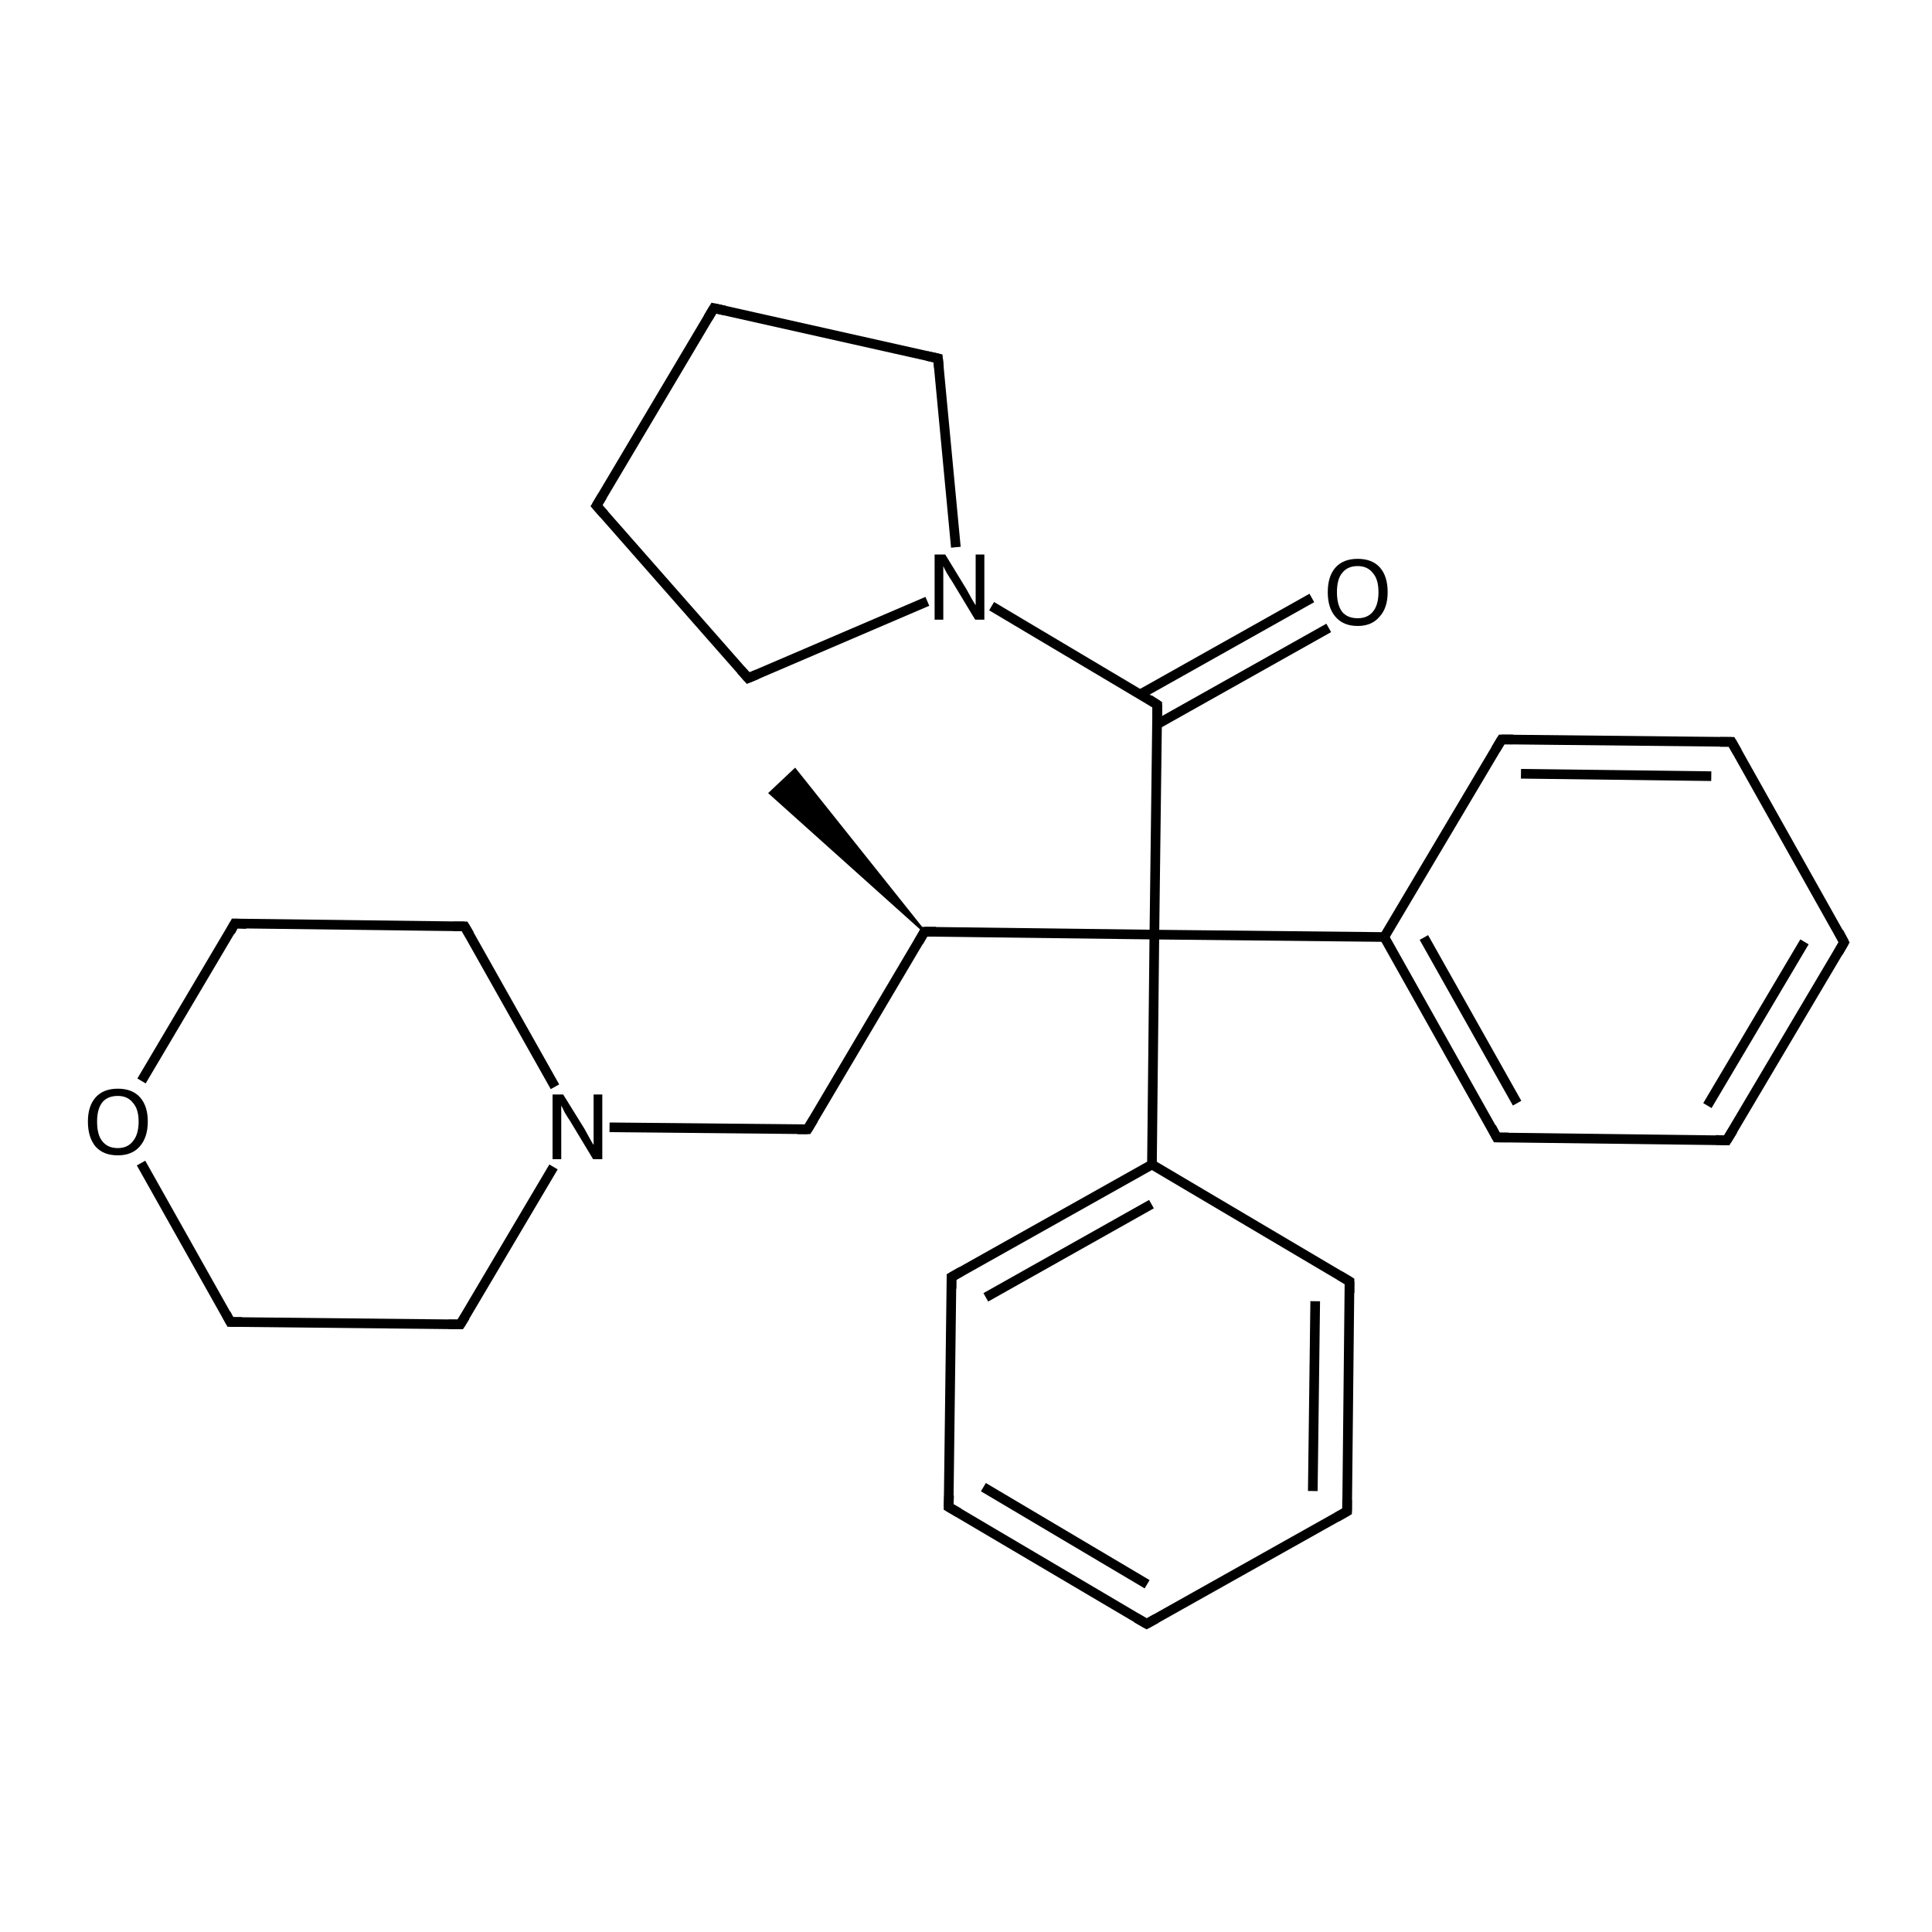
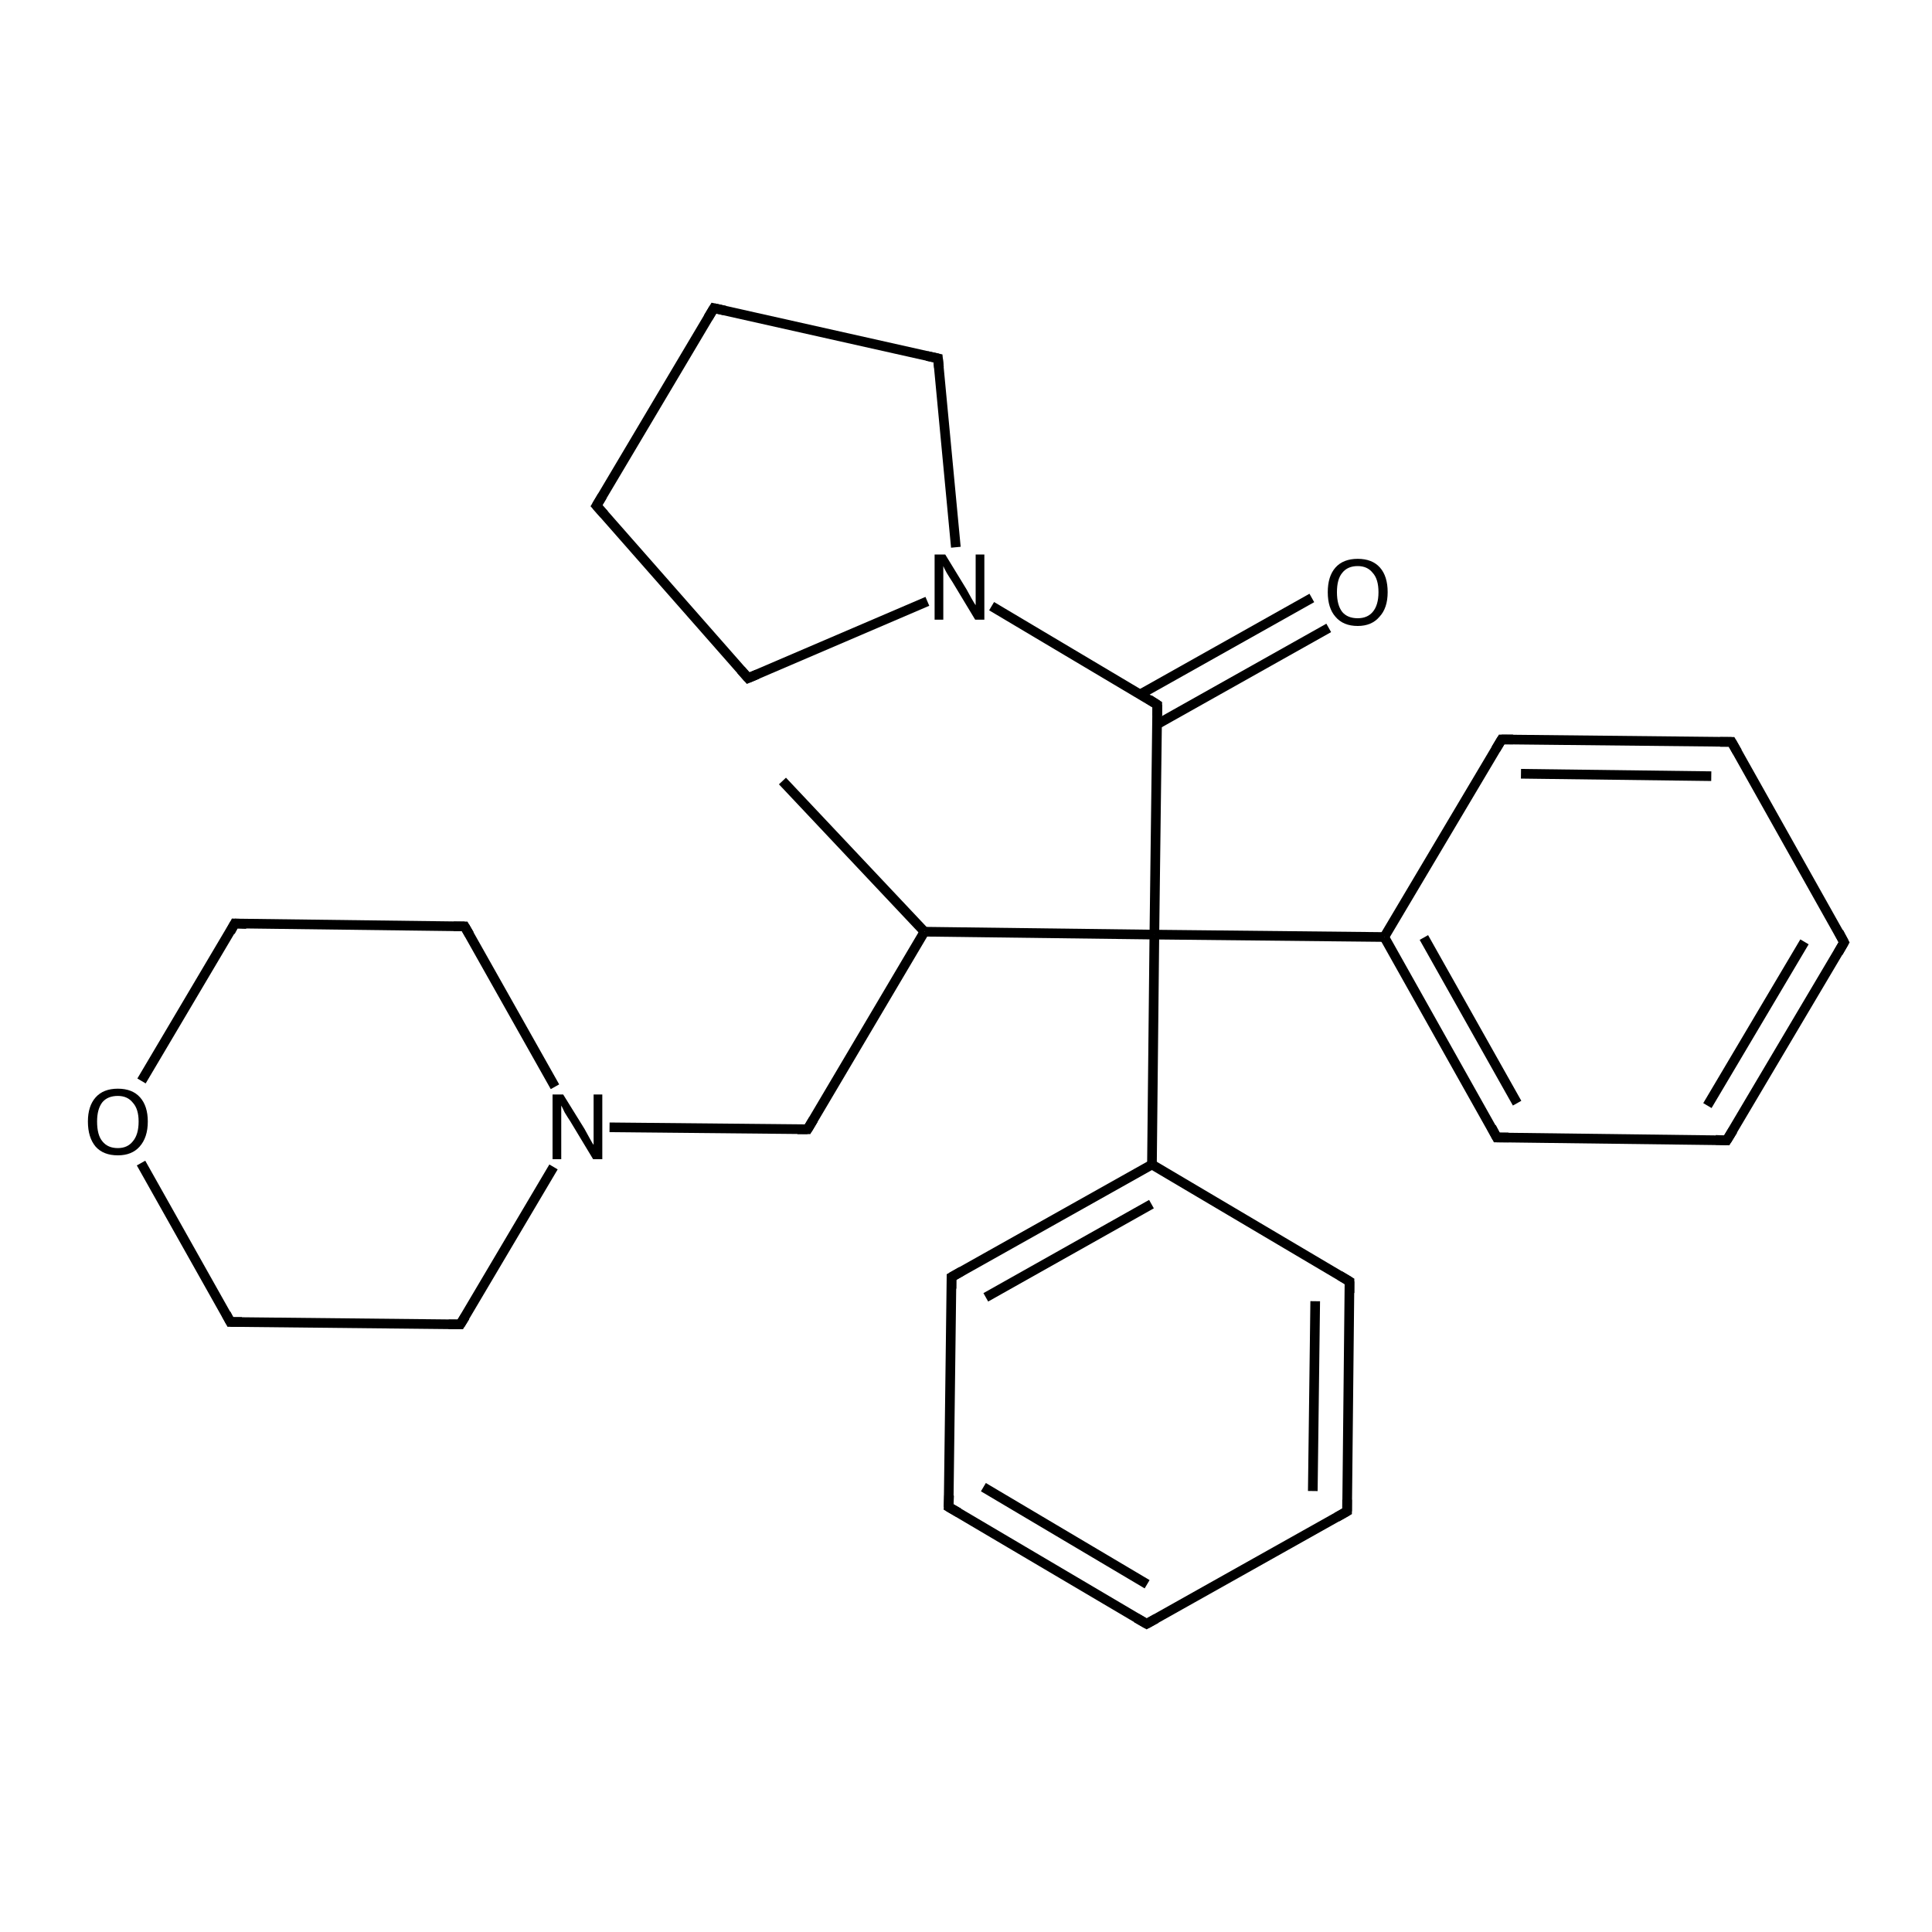
<svg xmlns="http://www.w3.org/2000/svg" version="1.1" baseProfile="full" xml:space="preserve" width="400px" height="400px" viewBox="0 0 400 400">
  <rect style="opacity:1.0;fill:#00000000;stroke:none" width="400.0" height="400.0" x="0.0" y="0.0"> </rect>
-   <path class="bond-0 atom-20 atom-0" d="M 191.4,192.9 L 159.4,164.2 L 164.6,159.3 Z" style="fill:#000000;fill-rule:evenodd;fill-opacity:1;stroke:#000000;stroke-width:0.5px;stroke-linecap:butt;stroke-linejoin:miter;stroke-opacity:1;" />
+   <path class="bond-0 atom-0 atom-20" d="M 162.0,161.7 L 191.4,192.9" style="fill:none;fill-rule:evenodd;stroke:#000000;stroke-width:2.0px;stroke-linecap:butt;stroke-linejoin:miter;stroke-opacity:1" />
  <path class="bond-1 atom-1 atom-3" d="M 381.8,195.1 L 357.5,236.1" style="fill:none;fill-rule:evenodd;stroke:#000000;stroke-width:2.0px;stroke-linecap:butt;stroke-linejoin:miter;stroke-opacity:1" />
  <path class="bond-1 atom-1 atom-3" d="M 373.6,195.0 L 353.5,228.9" style="fill:none;fill-rule:evenodd;stroke:#000000;stroke-width:2.0px;stroke-linecap:butt;stroke-linejoin:miter;stroke-opacity:1" />
  <path class="bond-2 atom-1 atom-4" d="M 381.8,195.1 L 358.5,153.6" style="fill:none;fill-rule:evenodd;stroke:#000000;stroke-width:2.0px;stroke-linecap:butt;stroke-linejoin:miter;stroke-opacity:1" />
  <path class="bond-3 atom-2 atom-5" d="M 237.4,336.2 L 196.4,312.0" style="fill:none;fill-rule:evenodd;stroke:#000000;stroke-width:2.0px;stroke-linecap:butt;stroke-linejoin:miter;stroke-opacity:1" />
  <path class="bond-3 atom-2 atom-5" d="M 237.5,328.0 L 203.6,307.9" style="fill:none;fill-rule:evenodd;stroke:#000000;stroke-width:2.0px;stroke-linecap:butt;stroke-linejoin:miter;stroke-opacity:1" />
  <path class="bond-4 atom-2 atom-6" d="M 237.4,336.2 L 278.9,312.9" style="fill:none;fill-rule:evenodd;stroke:#000000;stroke-width:2.0px;stroke-linecap:butt;stroke-linejoin:miter;stroke-opacity:1" />
  <path class="bond-5 atom-3 atom-9" d="M 357.5,236.1 L 309.9,235.5" style="fill:none;fill-rule:evenodd;stroke:#000000;stroke-width:2.0px;stroke-linecap:butt;stroke-linejoin:miter;stroke-opacity:1" />
  <path class="bond-6 atom-4 atom-10" d="M 358.5,153.6 L 310.9,153.1" style="fill:none;fill-rule:evenodd;stroke:#000000;stroke-width:2.0px;stroke-linecap:butt;stroke-linejoin:miter;stroke-opacity:1" />
  <path class="bond-6 atom-4 atom-10" d="M 354.3,160.7 L 314.9,160.2" style="fill:none;fill-rule:evenodd;stroke:#000000;stroke-width:2.0px;stroke-linecap:butt;stroke-linejoin:miter;stroke-opacity:1" />
  <path class="bond-7 atom-5 atom-11" d="M 196.4,312.0 L 197.0,264.4" style="fill:none;fill-rule:evenodd;stroke:#000000;stroke-width:2.0px;stroke-linecap:butt;stroke-linejoin:miter;stroke-opacity:1" />
  <path class="bond-8 atom-6 atom-12" d="M 278.9,312.9 L 279.4,265.3" style="fill:none;fill-rule:evenodd;stroke:#000000;stroke-width:2.0px;stroke-linecap:butt;stroke-linejoin:miter;stroke-opacity:1" />
  <path class="bond-8 atom-6 atom-12" d="M 271.8,308.7 L 272.3,269.4" style="fill:none;fill-rule:evenodd;stroke:#000000;stroke-width:2.0px;stroke-linecap:butt;stroke-linejoin:miter;stroke-opacity:1" />
  <path class="bond-9 atom-7 atom-8" d="M 123.5,104.7 L 147.8,63.8" style="fill:none;fill-rule:evenodd;stroke:#000000;stroke-width:2.0px;stroke-linecap:butt;stroke-linejoin:miter;stroke-opacity:1" />
  <path class="bond-10 atom-7 atom-13" d="M 123.5,104.7 L 154.9,140.4" style="fill:none;fill-rule:evenodd;stroke:#000000;stroke-width:2.0px;stroke-linecap:butt;stroke-linejoin:miter;stroke-opacity:1" />
  <path class="bond-11 atom-8 atom-14" d="M 147.8,63.8 L 194.2,74.2" style="fill:none;fill-rule:evenodd;stroke:#000000;stroke-width:2.0px;stroke-linecap:butt;stroke-linejoin:miter;stroke-opacity:1" />
  <path class="bond-12 atom-9 atom-21" d="M 309.9,235.5 L 286.6,194.0" style="fill:none;fill-rule:evenodd;stroke:#000000;stroke-width:2.0px;stroke-linecap:butt;stroke-linejoin:miter;stroke-opacity:1" />
  <path class="bond-12 atom-9 atom-21" d="M 314.1,228.4 L 294.8,194.1" style="fill:none;fill-rule:evenodd;stroke:#000000;stroke-width:2.0px;stroke-linecap:butt;stroke-linejoin:miter;stroke-opacity:1" />
  <path class="bond-13 atom-10 atom-21" d="M 310.9,153.1 L 286.6,194.0" style="fill:none;fill-rule:evenodd;stroke:#000000;stroke-width:2.0px;stroke-linecap:butt;stroke-linejoin:miter;stroke-opacity:1" />
  <path class="bond-14 atom-11 atom-22" d="M 197.0,264.4 L 238.5,241.1" style="fill:none;fill-rule:evenodd;stroke:#000000;stroke-width:2.0px;stroke-linecap:butt;stroke-linejoin:miter;stroke-opacity:1" />
  <path class="bond-14 atom-11 atom-22" d="M 204.1,268.6 L 238.4,249.3" style="fill:none;fill-rule:evenodd;stroke:#000000;stroke-width:2.0px;stroke-linecap:butt;stroke-linejoin:miter;stroke-opacity:1" />
  <path class="bond-15 atom-12 atom-22" d="M 279.4,265.3 L 238.5,241.1" style="fill:none;fill-rule:evenodd;stroke:#000000;stroke-width:2.0px;stroke-linecap:butt;stroke-linejoin:miter;stroke-opacity:1" />
  <path class="bond-16 atom-13 atom-26" d="M 154.9,140.4 L 192.0,124.5" style="fill:none;fill-rule:evenodd;stroke:#000000;stroke-width:2.0px;stroke-linecap:butt;stroke-linejoin:miter;stroke-opacity:1" />
  <path class="bond-17 atom-14 atom-26" d="M 194.2,74.2 L 197.9,113.3" style="fill:none;fill-rule:evenodd;stroke:#000000;stroke-width:2.0px;stroke-linecap:butt;stroke-linejoin:miter;stroke-opacity:1" />
  <path class="bond-18 atom-15 atom-17" d="M 96.2,191.8 L 48.6,191.2" style="fill:none;fill-rule:evenodd;stroke:#000000;stroke-width:2.0px;stroke-linecap:butt;stroke-linejoin:miter;stroke-opacity:1" />
  <path class="bond-19 atom-15 atom-25" d="M 96.2,191.8 L 114.9,225.0" style="fill:none;fill-rule:evenodd;stroke:#000000;stroke-width:2.0px;stroke-linecap:butt;stroke-linejoin:miter;stroke-opacity:1" />
  <path class="bond-20 atom-16 atom-18" d="M 95.3,274.2 L 47.7,273.7" style="fill:none;fill-rule:evenodd;stroke:#000000;stroke-width:2.0px;stroke-linecap:butt;stroke-linejoin:miter;stroke-opacity:1" />
  <path class="bond-21 atom-16 atom-25" d="M 95.3,274.2 L 114.6,241.6" style="fill:none;fill-rule:evenodd;stroke:#000000;stroke-width:2.0px;stroke-linecap:butt;stroke-linejoin:miter;stroke-opacity:1" />
  <path class="bond-22 atom-17 atom-28" d="M 48.6,191.2 L 29.3,223.8" style="fill:none;fill-rule:evenodd;stroke:#000000;stroke-width:2.0px;stroke-linecap:butt;stroke-linejoin:miter;stroke-opacity:1" />
  <path class="bond-23 atom-18 atom-28" d="M 47.7,273.7 L 29.2,240.8" style="fill:none;fill-rule:evenodd;stroke:#000000;stroke-width:2.0px;stroke-linecap:butt;stroke-linejoin:miter;stroke-opacity:1" />
  <path class="bond-24 atom-19 atom-20" d="M 167.2,233.8 L 191.4,192.9" style="fill:none;fill-rule:evenodd;stroke:#000000;stroke-width:2.0px;stroke-linecap:butt;stroke-linejoin:miter;stroke-opacity:1" />
  <path class="bond-25 atom-19 atom-25" d="M 167.2,233.8 L 126.2,233.4" style="fill:none;fill-rule:evenodd;stroke:#000000;stroke-width:2.0px;stroke-linecap:butt;stroke-linejoin:miter;stroke-opacity:1" />
  <path class="bond-26 atom-20 atom-24" d="M 191.4,192.9 L 239.0,193.5" style="fill:none;fill-rule:evenodd;stroke:#000000;stroke-width:2.0px;stroke-linecap:butt;stroke-linejoin:miter;stroke-opacity:1" />
  <path class="bond-27 atom-21 atom-24" d="M 286.6,194.0 L 239.0,193.5" style="fill:none;fill-rule:evenodd;stroke:#000000;stroke-width:2.0px;stroke-linecap:butt;stroke-linejoin:miter;stroke-opacity:1" />
  <path class="bond-28 atom-22 atom-24" d="M 238.5,241.1 L 239.0,193.5" style="fill:none;fill-rule:evenodd;stroke:#000000;stroke-width:2.0px;stroke-linecap:butt;stroke-linejoin:miter;stroke-opacity:1" />
  <path class="bond-29 atom-23 atom-24" d="M 239.6,145.9 L 239.0,193.5" style="fill:none;fill-rule:evenodd;stroke:#000000;stroke-width:2.0px;stroke-linecap:butt;stroke-linejoin:miter;stroke-opacity:1" />
  <path class="bond-30 atom-23 atom-26" d="M 239.6,145.9 L 205.3,125.5" style="fill:none;fill-rule:evenodd;stroke:#000000;stroke-width:2.0px;stroke-linecap:butt;stroke-linejoin:miter;stroke-opacity:1" />
  <path class="bond-31 atom-23 atom-27" d="M 239.5,150.0 L 275.1,130.0" style="fill:none;fill-rule:evenodd;stroke:#000000;stroke-width:2.0px;stroke-linecap:butt;stroke-linejoin:miter;stroke-opacity:1" />
  <path class="bond-31 atom-23 atom-27" d="M 236.0,143.8 L 271.6,123.8" style="fill:none;fill-rule:evenodd;stroke:#000000;stroke-width:2.0px;stroke-linecap:butt;stroke-linejoin:miter;stroke-opacity:1" />
  <path d="M 380.6,197.2 L 381.8,195.1 L 380.7,193.0" style="fill:none;stroke:#000000;stroke-width:2.0px;stroke-linecap:butt;stroke-linejoin:miter;stroke-opacity:1;" />
  <path d="M 235.3,335.0 L 237.4,336.2 L 239.4,335.1" style="fill:none;stroke:#000000;stroke-width:2.0px;stroke-linecap:butt;stroke-linejoin:miter;stroke-opacity:1;" />
  <path d="M 358.8,234.0 L 357.5,236.1 L 355.2,236.0" style="fill:none;stroke:#000000;stroke-width:2.0px;stroke-linecap:butt;stroke-linejoin:miter;stroke-opacity:1;" />
  <path d="M 359.7,155.7 L 358.5,153.6 L 356.1,153.6" style="fill:none;stroke:#000000;stroke-width:2.0px;stroke-linecap:butt;stroke-linejoin:miter;stroke-opacity:1;" />
  <path d="M 198.5,313.2 L 196.4,312.0 L 196.5,309.6" style="fill:none;stroke:#000000;stroke-width:2.0px;stroke-linecap:butt;stroke-linejoin:miter;stroke-opacity:1;" />
  <path d="M 276.8,314.1 L 278.9,312.9 L 278.9,310.5" style="fill:none;stroke:#000000;stroke-width:2.0px;stroke-linecap:butt;stroke-linejoin:miter;stroke-opacity:1;" />
  <path d="M 124.7,102.7 L 123.5,104.7 L 125.1,106.5" style="fill:none;stroke:#000000;stroke-width:2.0px;stroke-linecap:butt;stroke-linejoin:miter;stroke-opacity:1;" />
  <path d="M 146.6,65.8 L 147.8,63.8 L 150.1,64.3" style="fill:none;stroke:#000000;stroke-width:2.0px;stroke-linecap:butt;stroke-linejoin:miter;stroke-opacity:1;" />
  <path d="M 312.3,235.5 L 309.9,235.5 L 308.8,233.4" style="fill:none;stroke:#000000;stroke-width:2.0px;stroke-linecap:butt;stroke-linejoin:miter;stroke-opacity:1;" />
  <path d="M 313.3,153.1 L 310.9,153.1 L 309.7,155.1" style="fill:none;stroke:#000000;stroke-width:2.0px;stroke-linecap:butt;stroke-linejoin:miter;stroke-opacity:1;" />
  <path d="M 197.0,266.8 L 197.0,264.4 L 199.1,263.2" style="fill:none;stroke:#000000;stroke-width:2.0px;stroke-linecap:butt;stroke-linejoin:miter;stroke-opacity:1;" />
  <path d="M 279.4,267.7 L 279.4,265.3 L 277.4,264.1" style="fill:none;stroke:#000000;stroke-width:2.0px;stroke-linecap:butt;stroke-linejoin:miter;stroke-opacity:1;" />
  <path d="M 153.4,138.7 L 154.9,140.4 L 156.8,139.6" style="fill:none;stroke:#000000;stroke-width:2.0px;stroke-linecap:butt;stroke-linejoin:miter;stroke-opacity:1;" />
  <path d="M 191.9,73.7 L 194.2,74.2 L 194.4,76.1" style="fill:none;stroke:#000000;stroke-width:2.0px;stroke-linecap:butt;stroke-linejoin:miter;stroke-opacity:1;" />
  <path d="M 93.9,191.8 L 96.2,191.8 L 97.2,193.5" style="fill:none;stroke:#000000;stroke-width:2.0px;stroke-linecap:butt;stroke-linejoin:miter;stroke-opacity:1;" />
  <path d="M 92.9,274.2 L 95.3,274.2 L 96.3,272.6" style="fill:none;stroke:#000000;stroke-width:2.0px;stroke-linecap:butt;stroke-linejoin:miter;stroke-opacity:1;" />
  <path d="M 51.0,191.3 L 48.6,191.2 L 47.7,192.9" style="fill:none;stroke:#000000;stroke-width:2.0px;stroke-linecap:butt;stroke-linejoin:miter;stroke-opacity:1;" />
  <path d="M 50.1,273.7 L 47.7,273.7 L 46.8,272.0" style="fill:none;stroke:#000000;stroke-width:2.0px;stroke-linecap:butt;stroke-linejoin:miter;stroke-opacity:1;" />
  <path d="M 168.4,231.8 L 167.2,233.8 L 165.1,233.8" style="fill:none;stroke:#000000;stroke-width:2.0px;stroke-linecap:butt;stroke-linejoin:miter;stroke-opacity:1;" />
-   <path d="M 190.2,195.0 L 191.4,192.9 L 193.8,192.9" style="fill:none;stroke:#000000;stroke-width:2.0px;stroke-linecap:butt;stroke-linejoin:miter;stroke-opacity:1;" />
  <path d="M 239.6,148.2 L 239.6,145.9 L 237.9,144.8" style="fill:none;stroke:#000000;stroke-width:2.0px;stroke-linecap:butt;stroke-linejoin:miter;stroke-opacity:1;" />
  <path class="atom-25" d="M 116.6 226.6 L 121.0 233.7 Q 121.4 234.4, 122.1 235.7 Q 122.8 237.0, 122.9 237.0 L 122.9 226.6 L 124.7 226.6 L 124.7 240.0 L 122.8 240.0 L 118.1 232.2 Q 117.5 231.3, 116.9 230.3 Q 116.4 229.2, 116.2 228.9 L 116.2 240.0 L 114.4 240.0 L 114.4 226.6 L 116.6 226.6 " fill="#000000" />
  <path class="atom-26" d="M 195.7 114.8 L 200.1 122.0 Q 200.5 122.7, 201.2 124.0 Q 201.9 125.2, 202.0 125.3 L 202.0 114.8 L 203.8 114.8 L 203.8 128.3 L 201.9 128.3 L 197.2 120.5 Q 196.6 119.6, 196.0 118.6 Q 195.4 117.5, 195.3 117.2 L 195.3 128.3 L 193.5 128.3 L 193.5 114.8 L 195.7 114.8 " fill="#000000" />
  <path class="atom-27" d="M 274.9 122.6 Q 274.9 119.3, 276.5 117.5 Q 278.1 115.7, 281.1 115.7 Q 284.1 115.7, 285.7 117.5 Q 287.3 119.3, 287.3 122.6 Q 287.3 125.9, 285.6 127.7 Q 284.0 129.6, 281.1 129.6 Q 278.1 129.6, 276.5 127.7 Q 274.9 125.9, 274.9 122.6 M 281.1 128.0 Q 283.1 128.0, 284.2 126.7 Q 285.4 125.3, 285.4 122.6 Q 285.4 119.9, 284.2 118.6 Q 283.1 117.2, 281.1 117.2 Q 279.0 117.2, 277.9 118.6 Q 276.8 119.9, 276.8 122.6 Q 276.8 125.3, 277.9 126.7 Q 279.0 128.0, 281.1 128.0 " fill="#000000" />
  <path class="atom-28" d="M 18.2 232.2 Q 18.2 229.0, 19.8 227.2 Q 21.4 225.4, 24.4 225.4 Q 27.4 225.4, 29.0 227.2 Q 30.6 229.0, 30.6 232.2 Q 30.6 235.5, 28.9 237.4 Q 27.3 239.2, 24.4 239.2 Q 21.4 239.2, 19.8 237.4 Q 18.2 235.5, 18.2 232.2 M 24.4 237.7 Q 26.4 237.7, 27.5 236.3 Q 28.7 234.9, 28.7 232.2 Q 28.7 229.6, 27.5 228.3 Q 26.4 226.9, 24.4 226.9 Q 22.3 226.9, 21.2 228.2 Q 20.1 229.6, 20.1 232.2 Q 20.1 235.0, 21.2 236.3 Q 22.3 237.7, 24.4 237.7 " fill="#000000" />
</svg>
